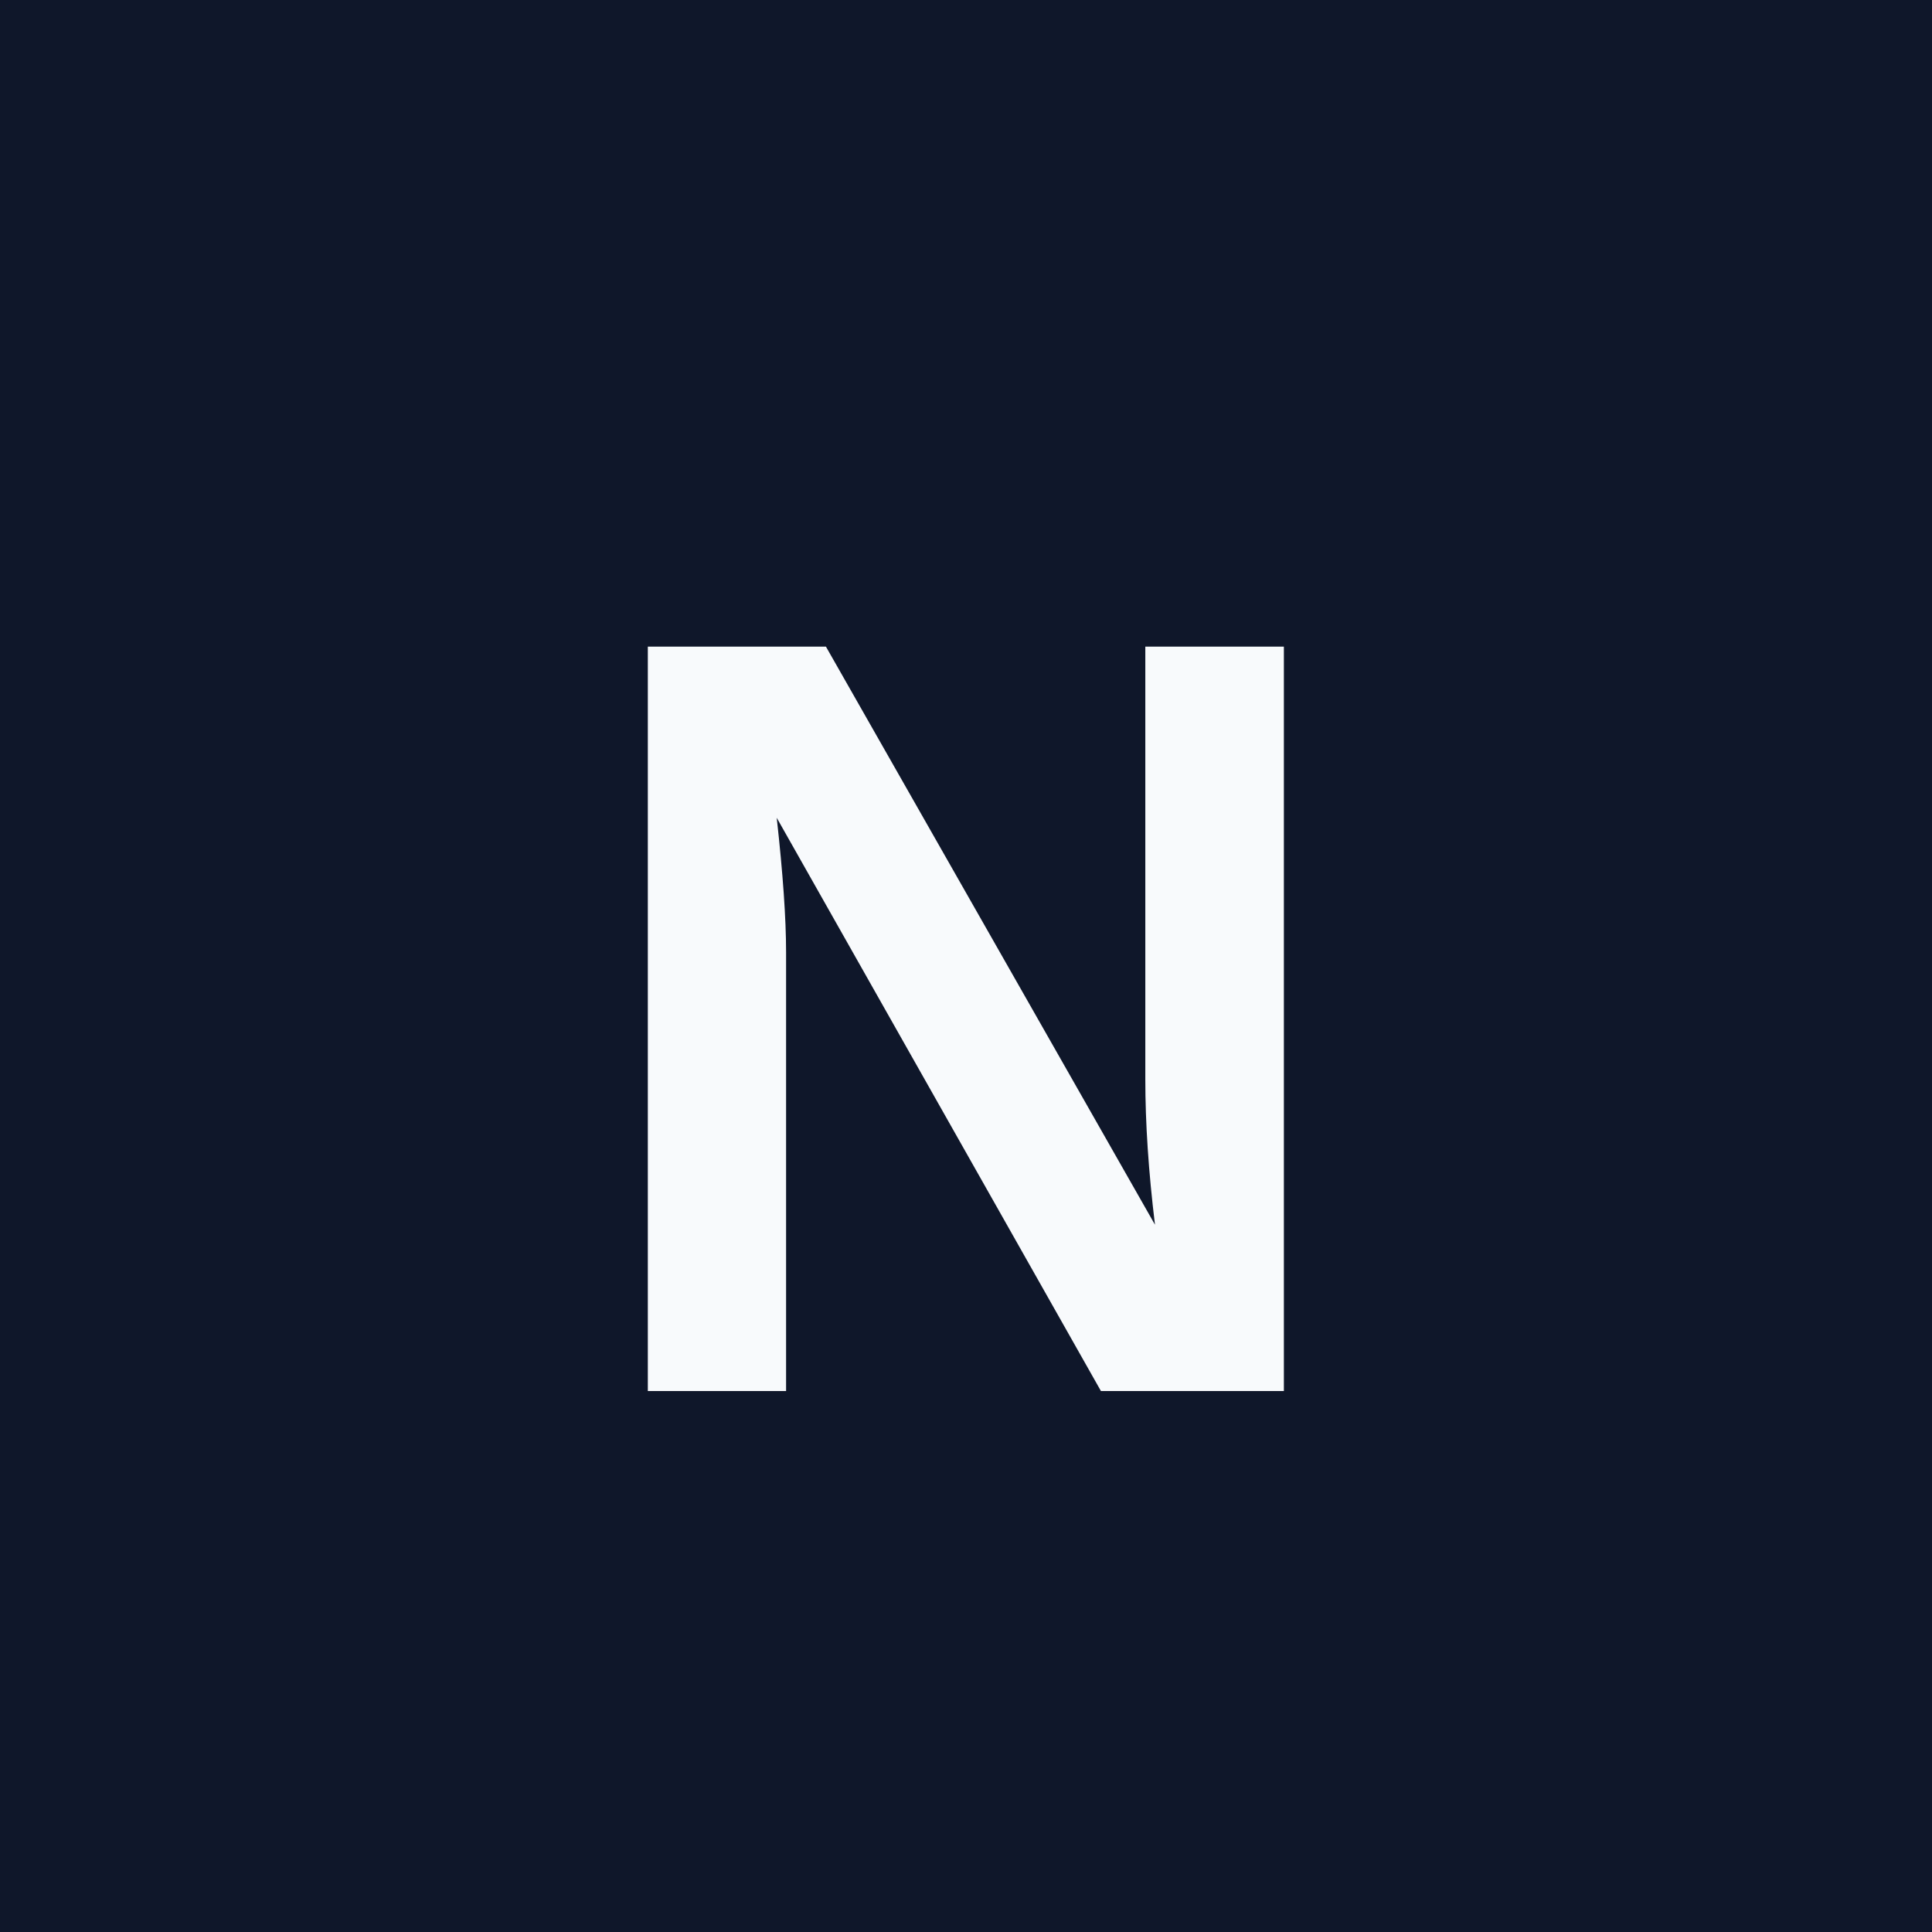
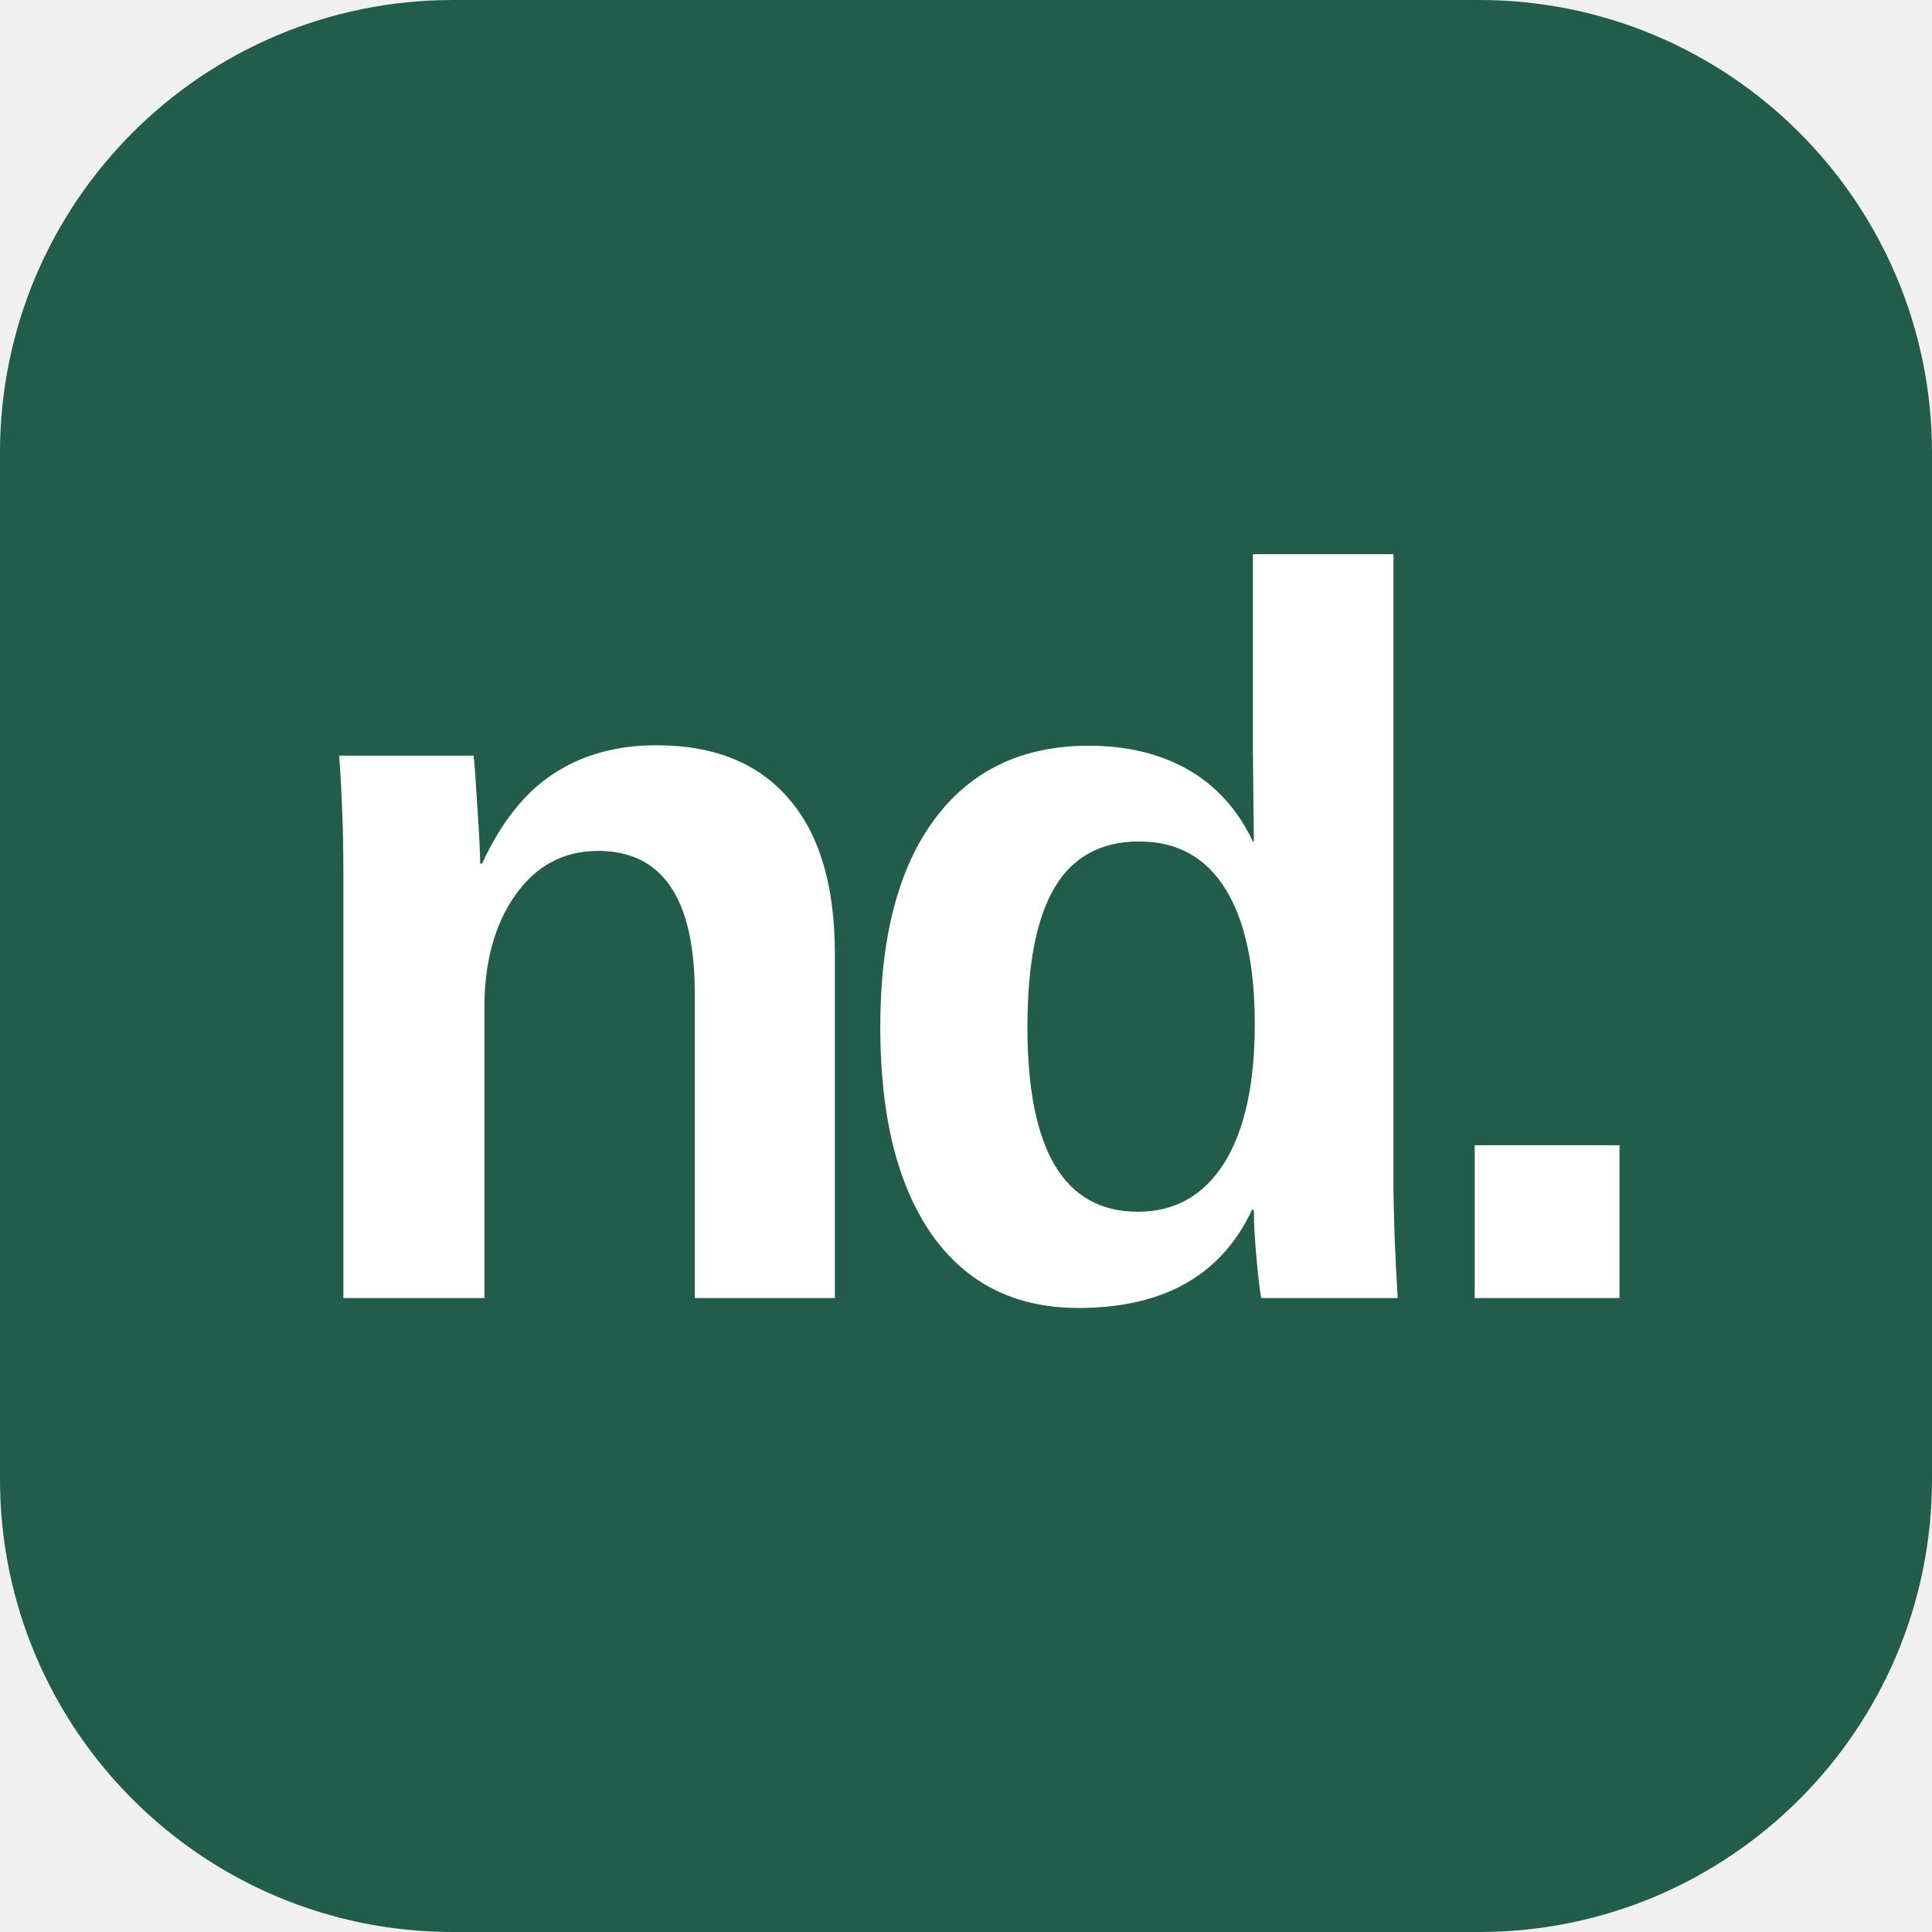
- <svg xmlns="http://www.w3.org/2000/svg" viewBox="0 0 100 100">
-   <rect width="100" height="100" fill="#0F172A" />
-   <text x="50" y="72" font-family="Arial, sans-serif" font-size="56" font-weight="600" fill="#F8FAFC" text-anchor="middle">N</text>
+ <svg xmlns="http://www.w3.org/2000/svg" width="64" height="64" viewBox="0 0 64 64">
+   <rect width="64" height="64" rx="15" fill="#225c4a" />
+   <text x="9" y="43" fill="#fff" font-family="Arial,sans-serif" font-size="34" font-weight="600" letter-spacing="-2">nd.</text>
</svg>
